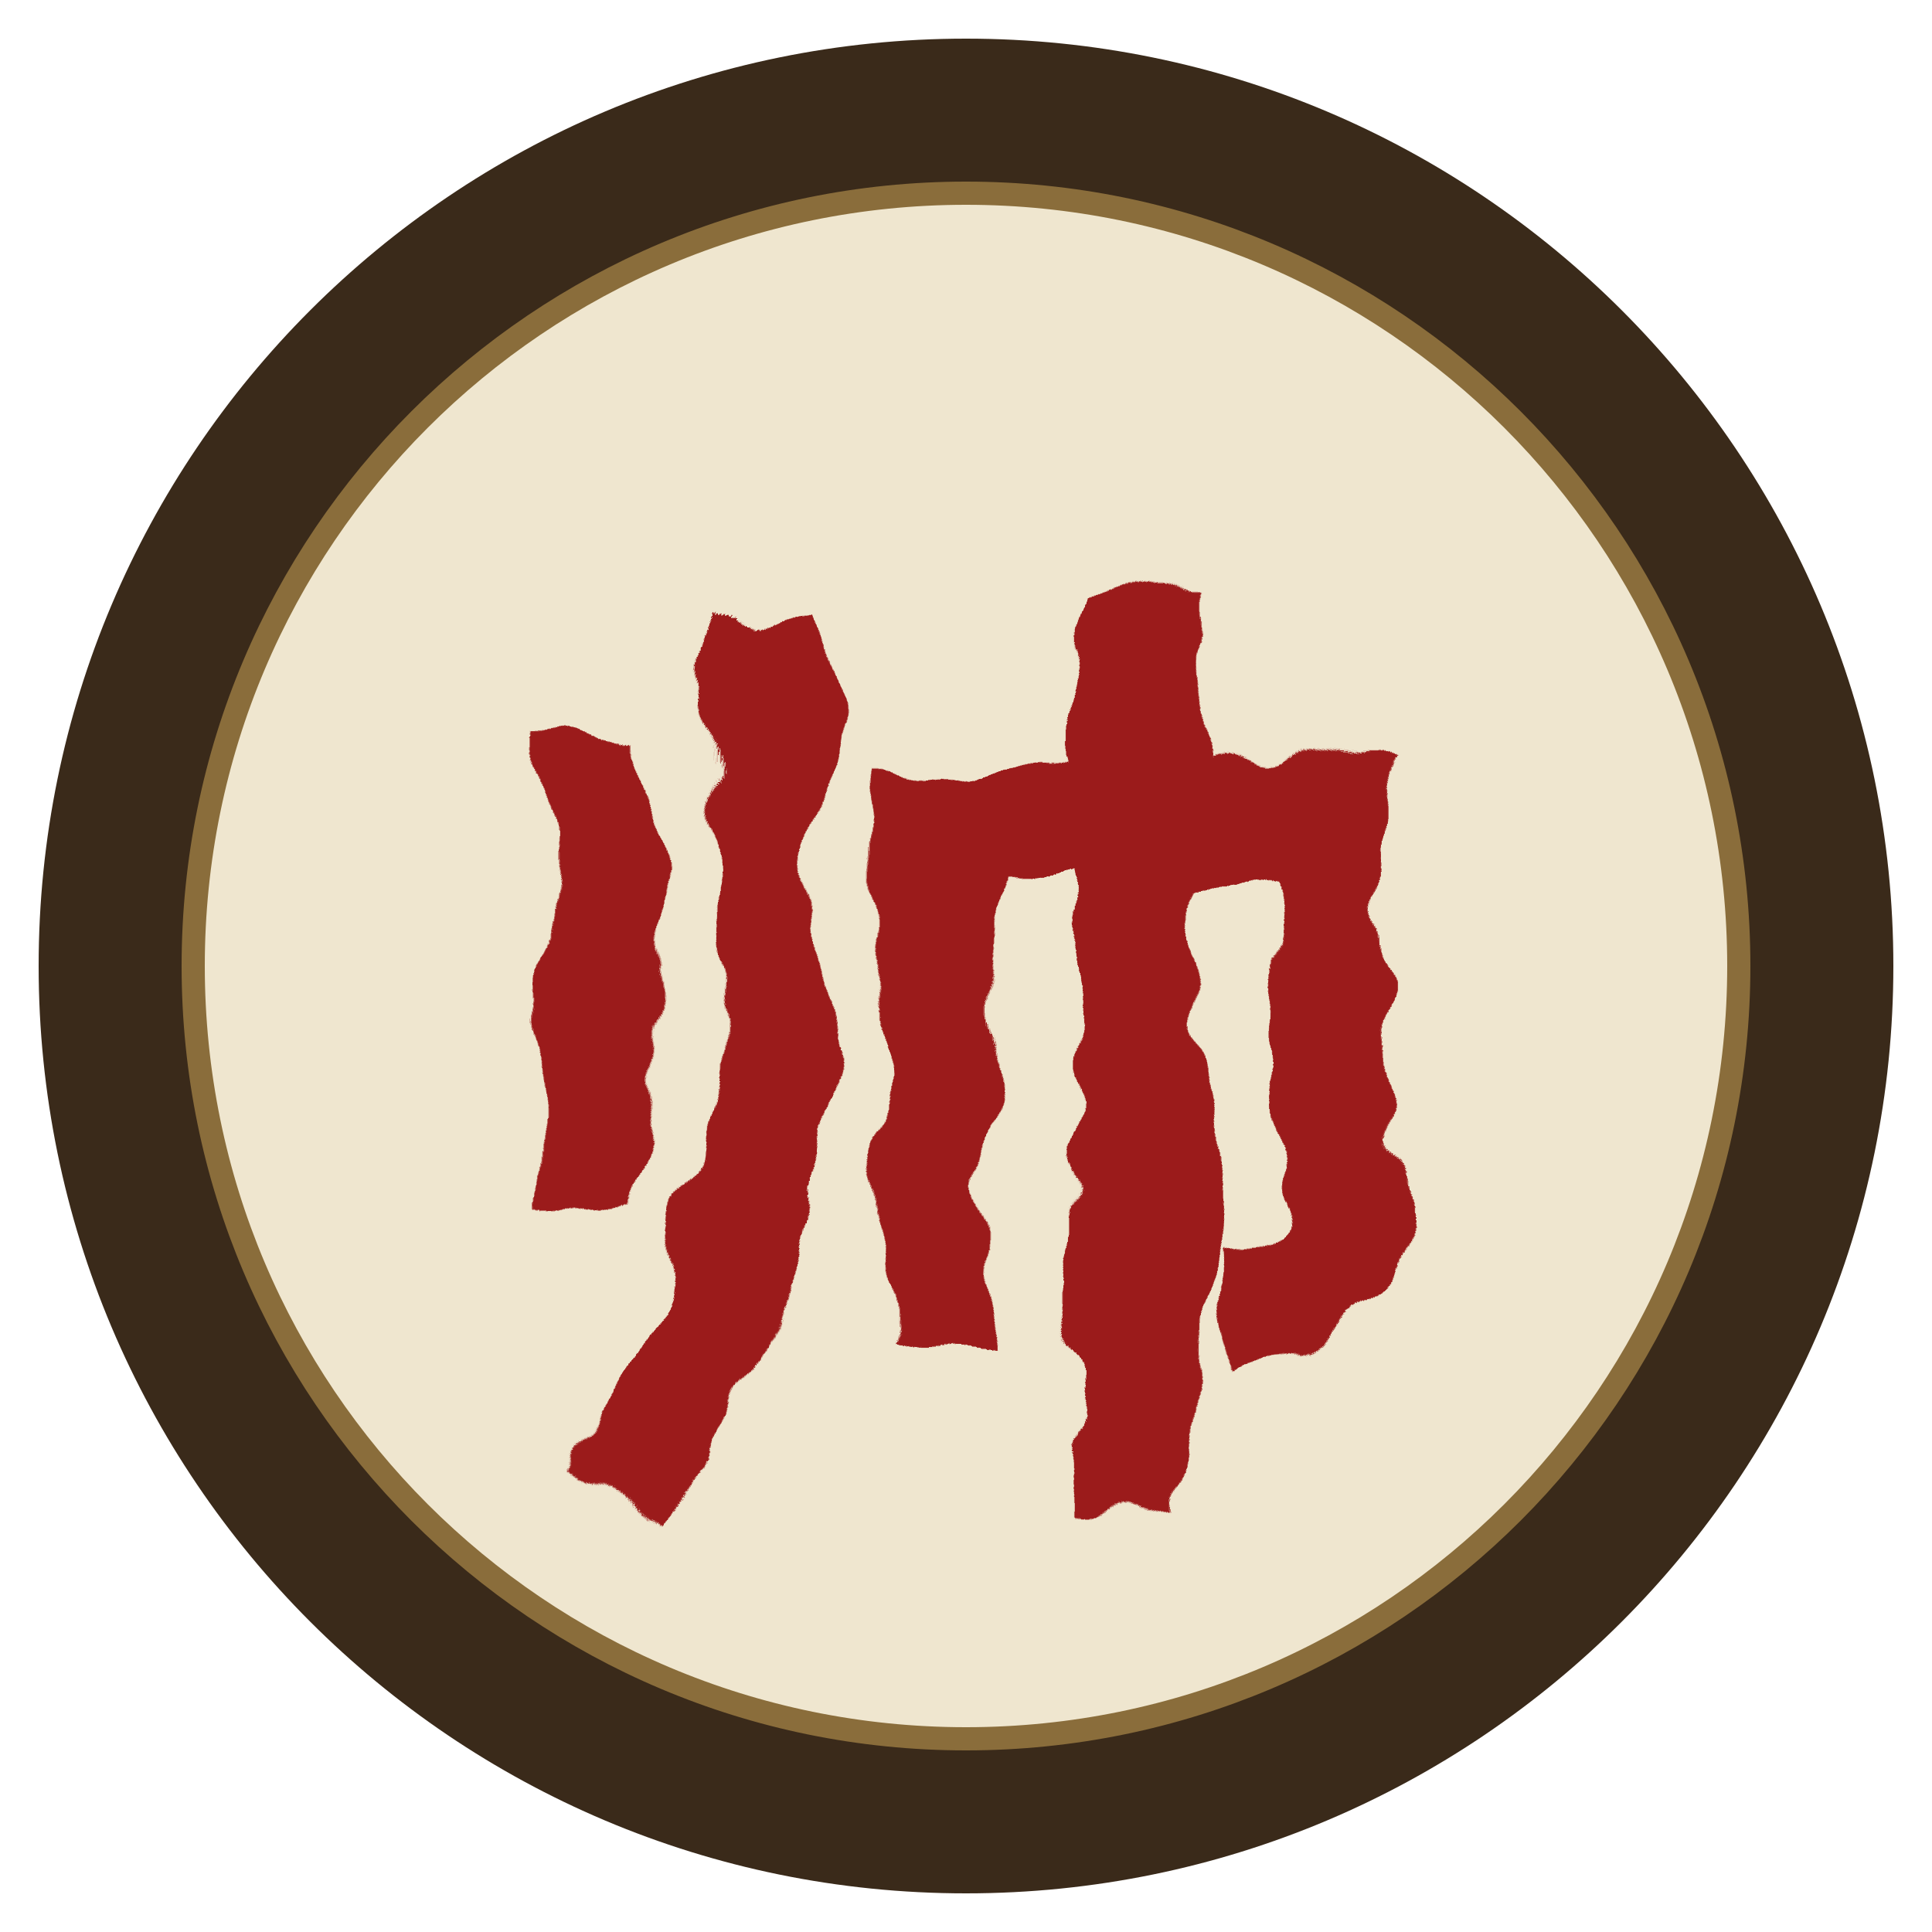
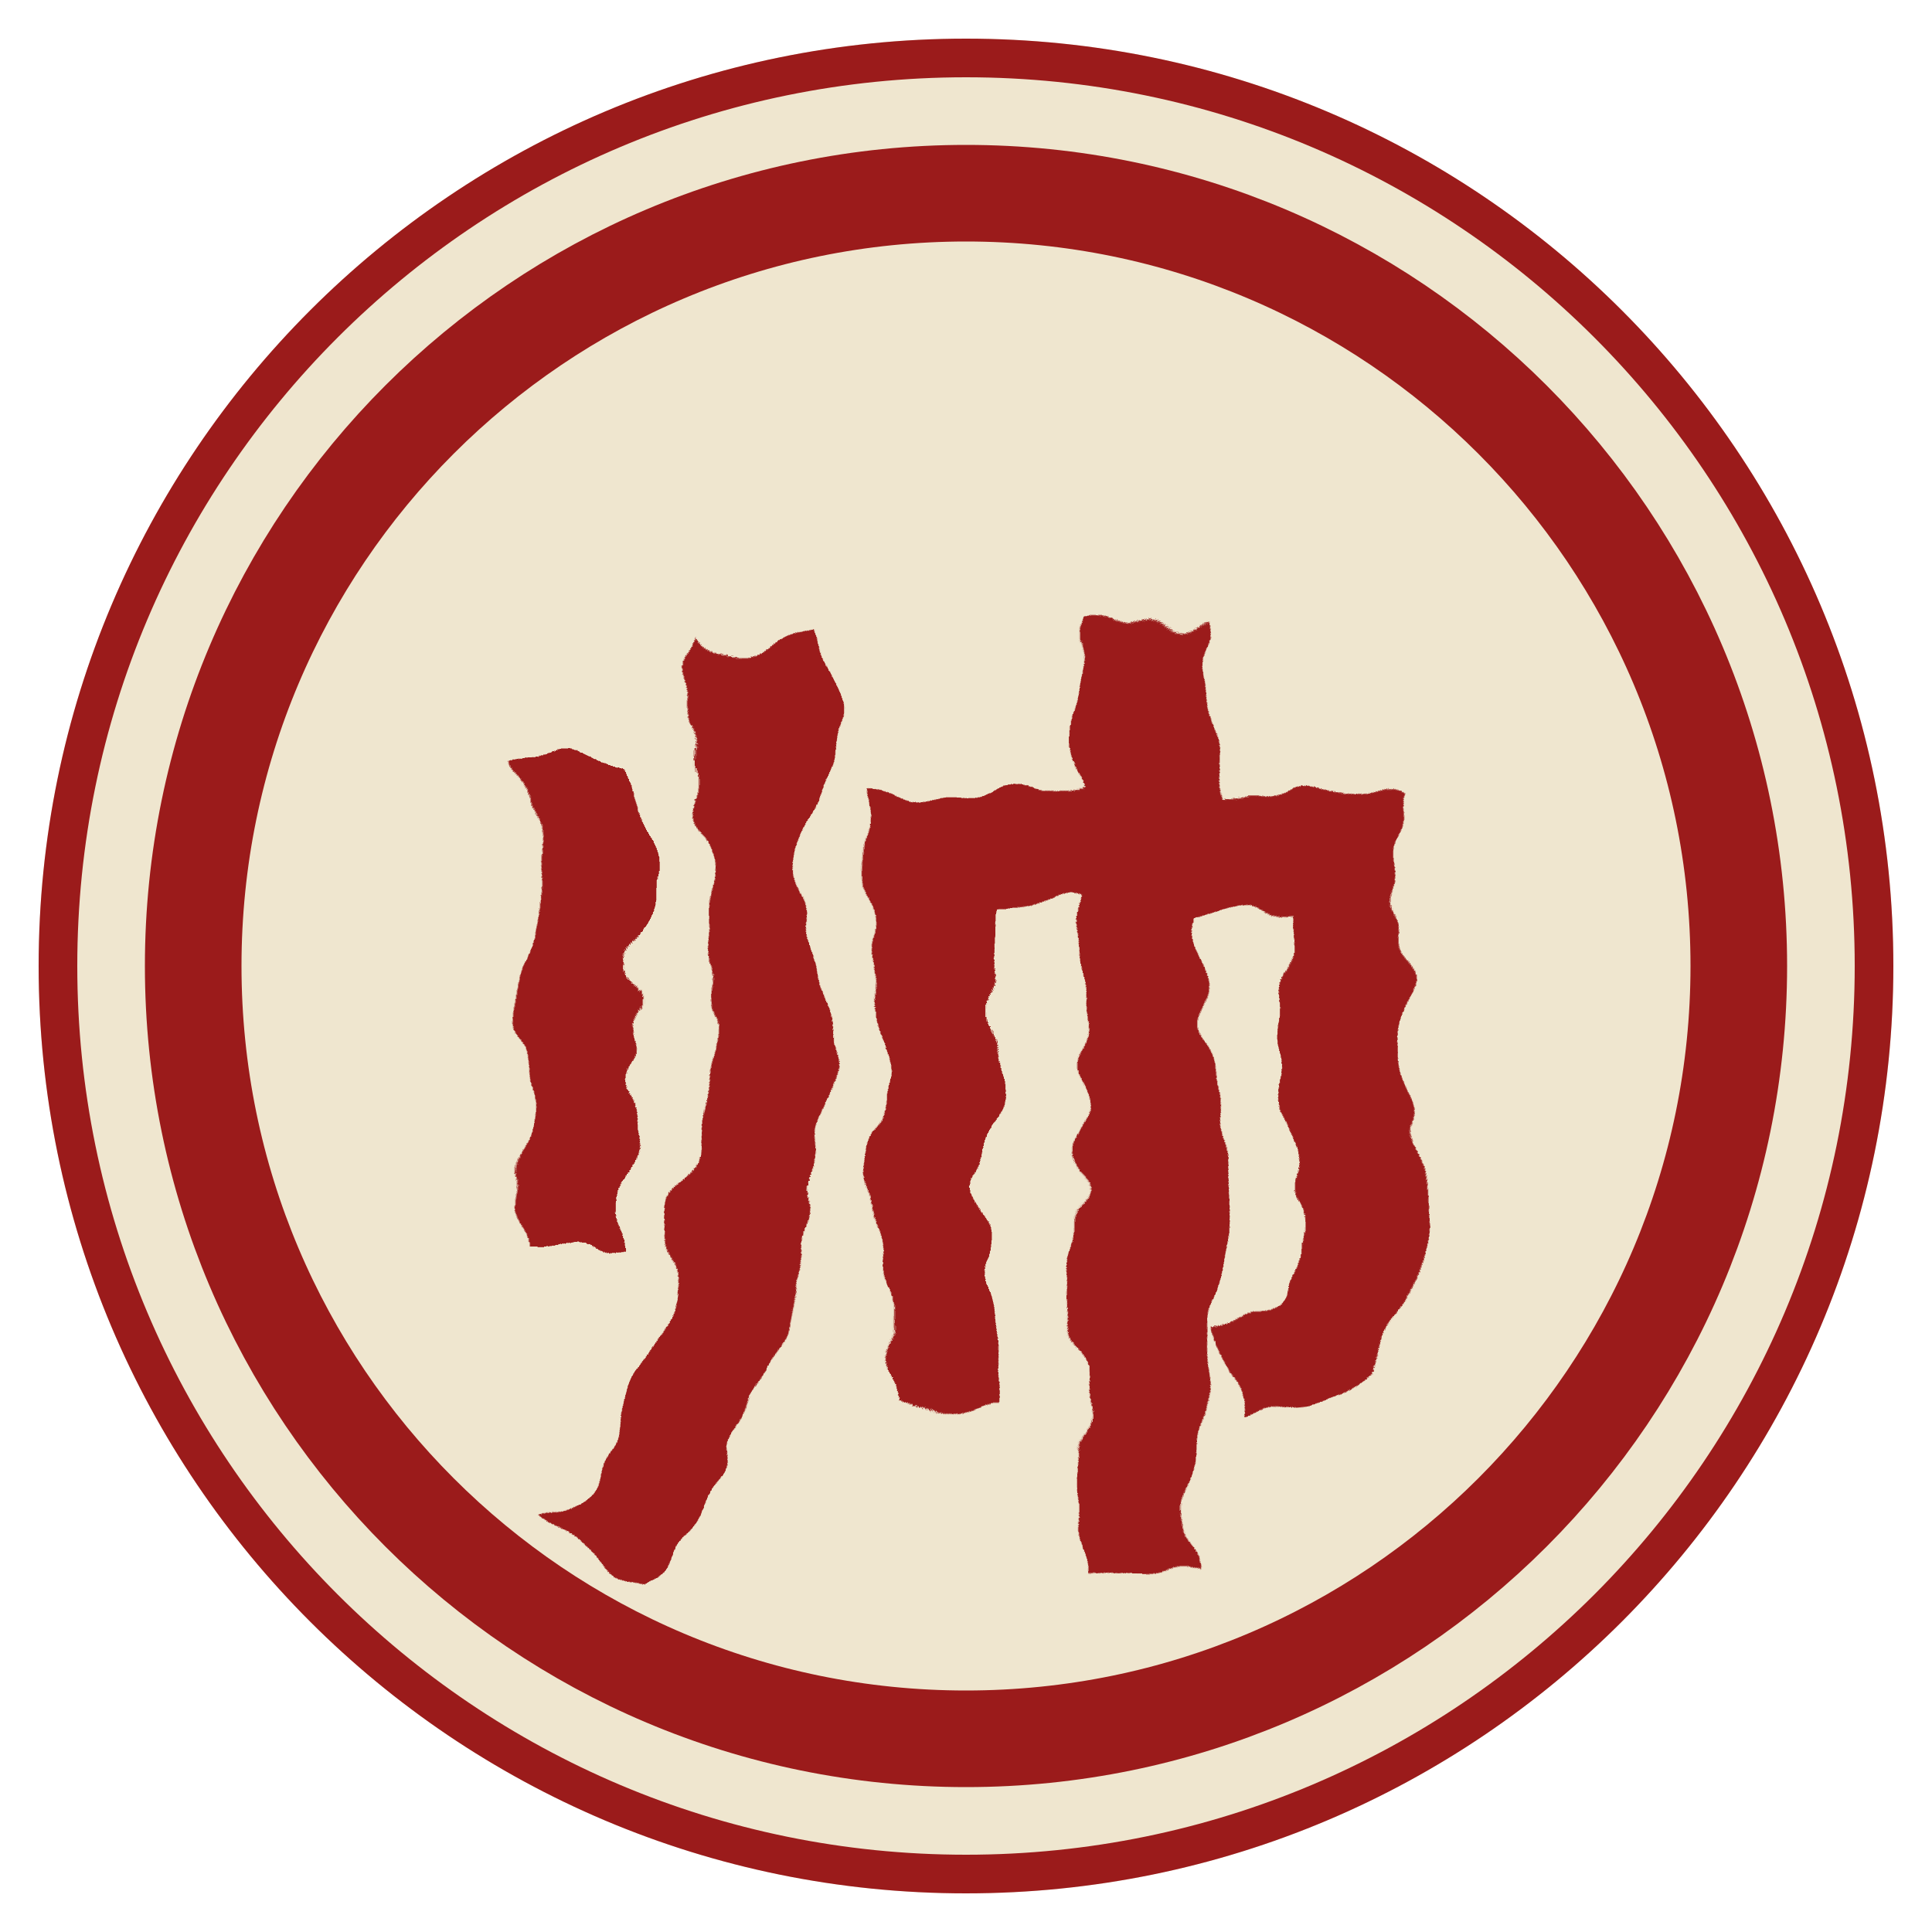
<svg xmlns="http://www.w3.org/2000/svg" viewBox="0 0 100 100" width="256" height="256">
  <defs>
    <filter id="brush" x="-25%" y="-25%" width="150%" height="150%">
      <feTurbulence type="fractalNoise" baseFrequency="0.12" numOctaves="3" seed="25" result="n" />
      <feDisplacementMap in="SourceGraphic" in2="n" scale="5" xChannelSelector="R" yChannelSelector="G" />
    </filter>
  </defs>
-   <circle cx="50" cy="50" r="48" fill="#3a2a1a" />
-   <circle cx="50" cy="50" r="40" fill="#efe6cf" />
-   <circle cx="50" cy="50" r="40" fill="none" stroke="#8a6d3b" stroke-width="1.2" />
-   <text x="50" y="52" font-family="AR PL UKai CN" font-weight="bold" font-size="50" fill="#9b1b1b" text-anchor="middle" dominant-baseline="central" filter="url(#brush)">帅</text>
+   <circle cx="50" cy="50" r="48" fill="#efe6cf" />
+   <circle cx="50" cy="50" r="47" fill="none" stroke="#9b1b1b" stroke-width="2" />
+   <circle cx="50" cy="50" r="40" fill="none" stroke="#9b1b1b" stroke-width="5" />
+   <text x="50" y="54" font-family="AR PL UKai CN" font-weight="bold" font-size="52" fill="#9b1b1b" text-anchor="middle" dominant-baseline="central" filter="url(#brush)">帅</text>
</svg>
